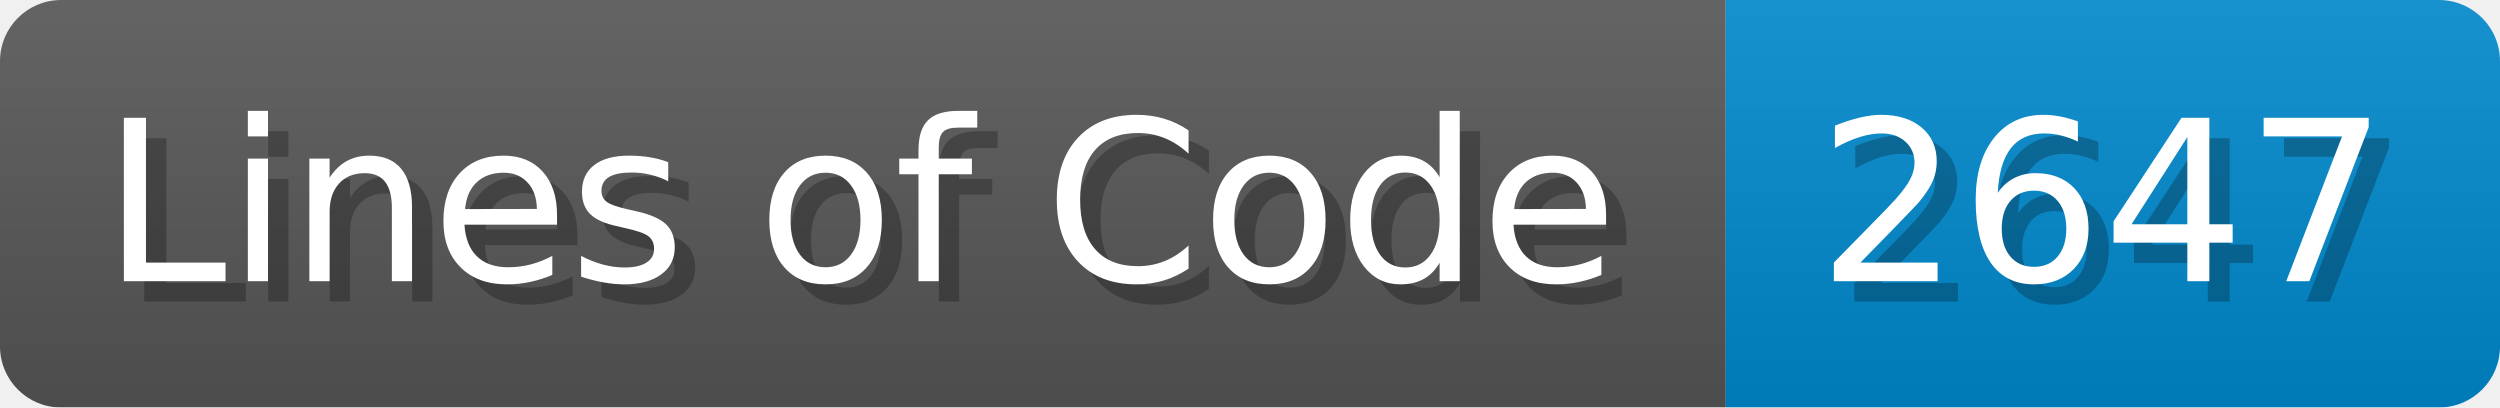
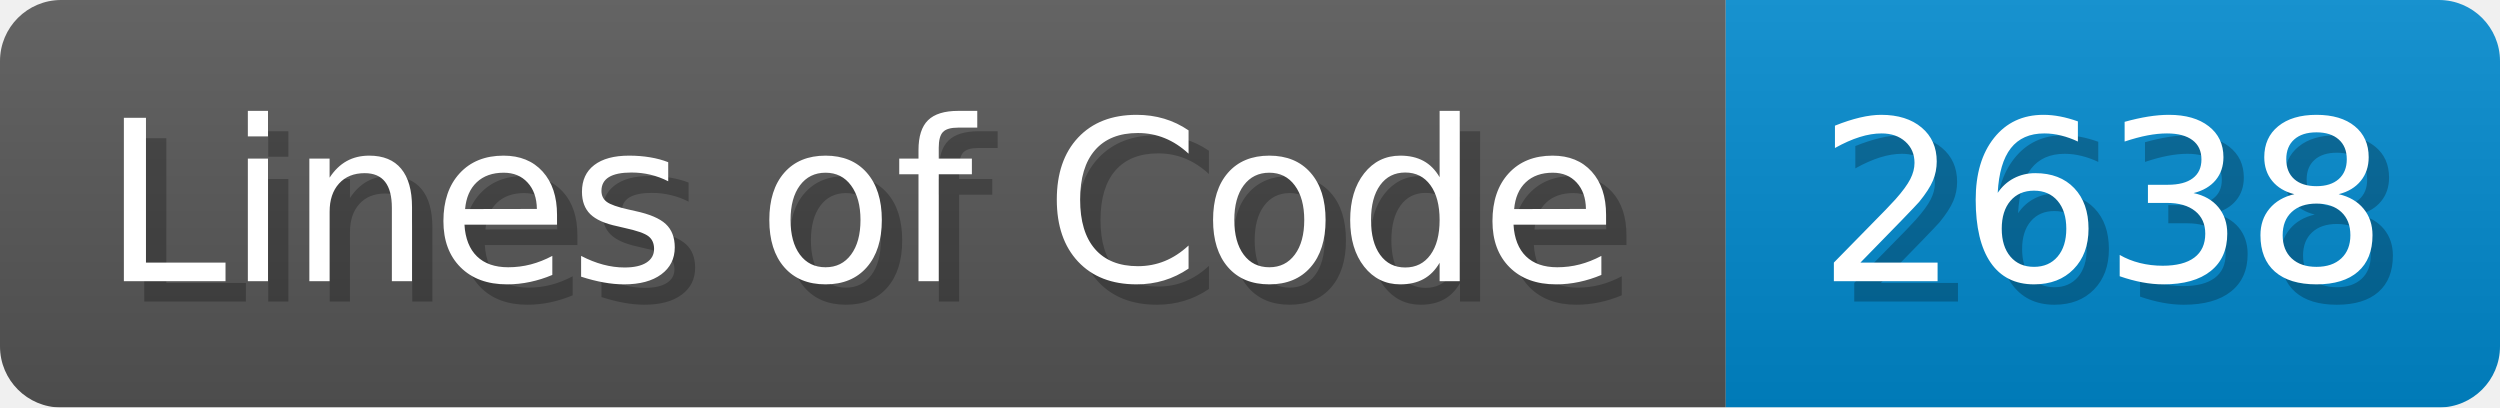
- <svg xmlns="http://www.w3.org/2000/svg" width="122.7" height="20" viewBox="0 0 1227 200" role="img" aria-label="Lines of Code: 2647">
+ <svg xmlns="http://www.w3.org/2000/svg" width="122.7" height="20" viewBox="0 0 1227 200" role="img" aria-label="Lines of Code: 2638">
  <linearGradient id="a" x2="0" y2="100%">
    <stop offset="0" stop-opacity=".1" stop-color="#EEE" />
    <stop offset="1" stop-opacity=".1" />
  </linearGradient>
  <mask id="m">
    <rect width="1227" height="200" rx="30" fill="#FFF" />
  </mask>
  <g mask="url(#m)">
    <rect width="847" height="200" fill="#555" />
    <rect width="380" height="200" fill="#08C" x="847" />
    <rect width="1227" height="200" fill="url(#a)" />
  </g>
  <g aria-hidden="true" fill="#fff" text-anchor="start" font-family="Verdana,DejaVu Sans,sans-serif" font-size="110">
    <text x="60" y="148" textLength="747" fill="#000" opacity="0.25">Lines of Code</text>
    <text x="50" y="138" textLength="747">Lines of Code</text>
-     <text x="902" y="148" textLength="280" fill="#000" opacity="0.25">2647</text>
-     <text x="892" y="138" textLength="280">2647</text>
+     <text x="902" y="148" textLength="280" fill="#000" opacity="0.25">2638</text>
+     <text x="892" y="138" textLength="280">2638</text>
  </g>
</svg>
